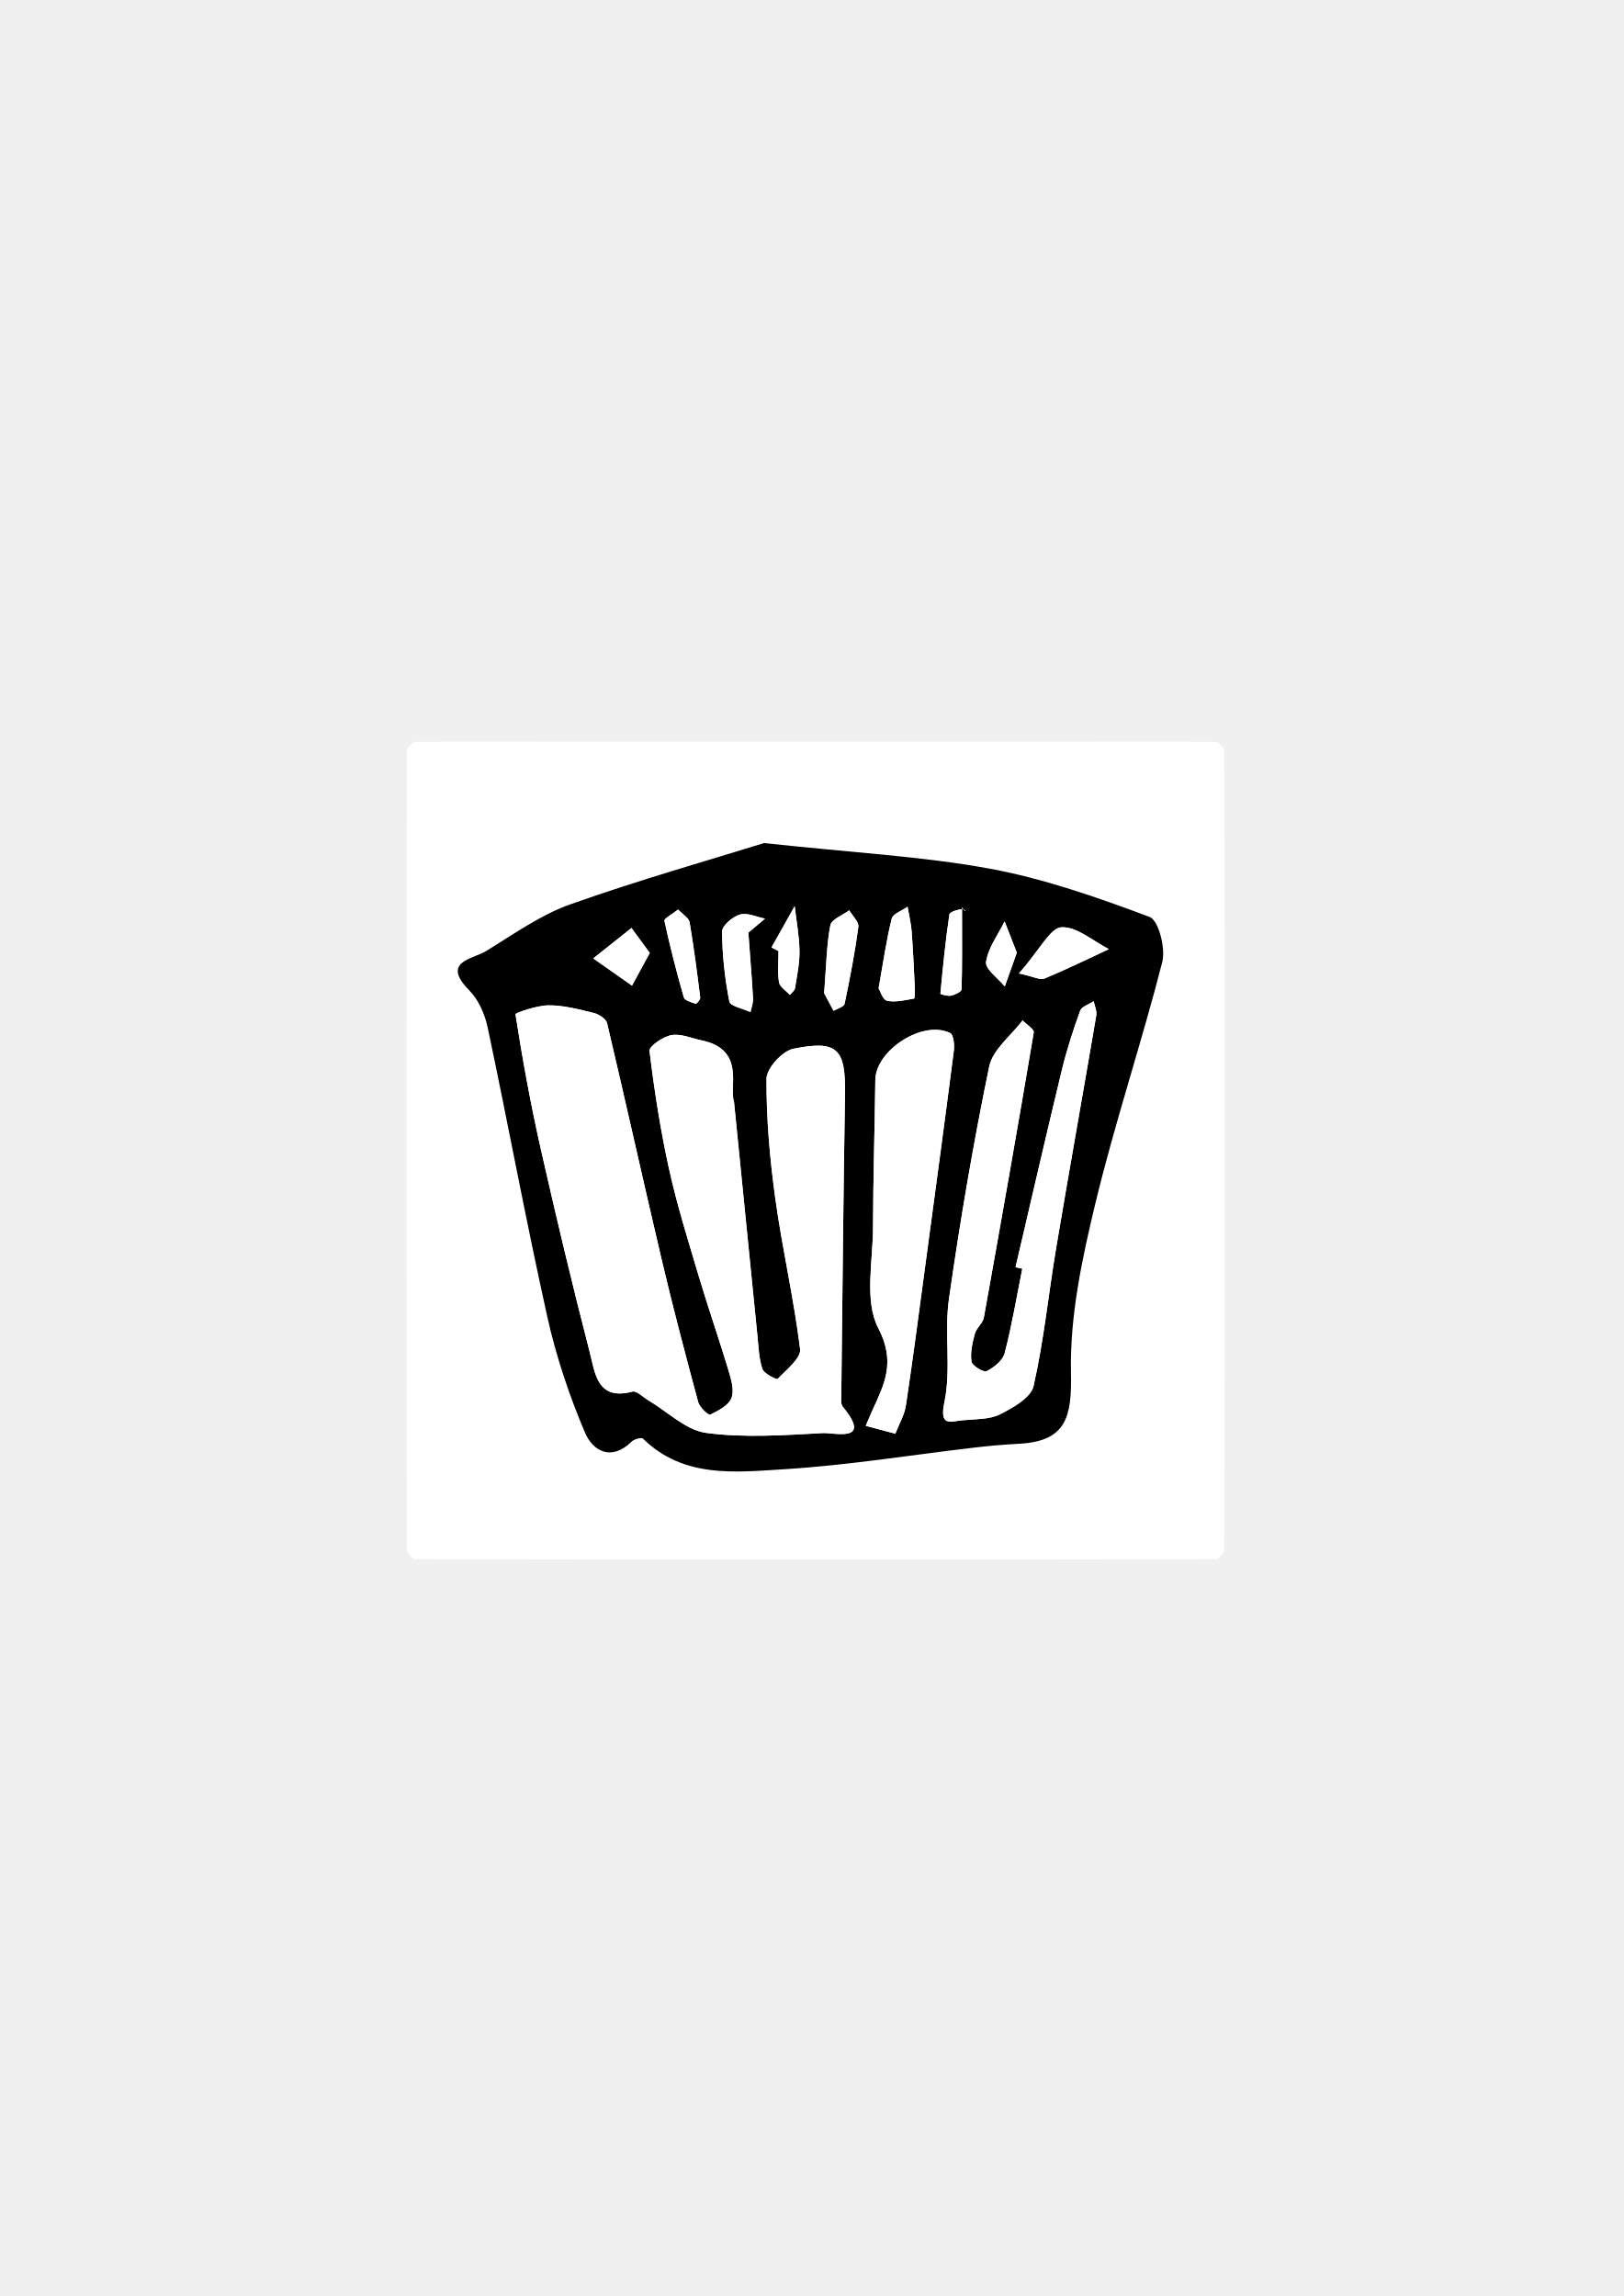
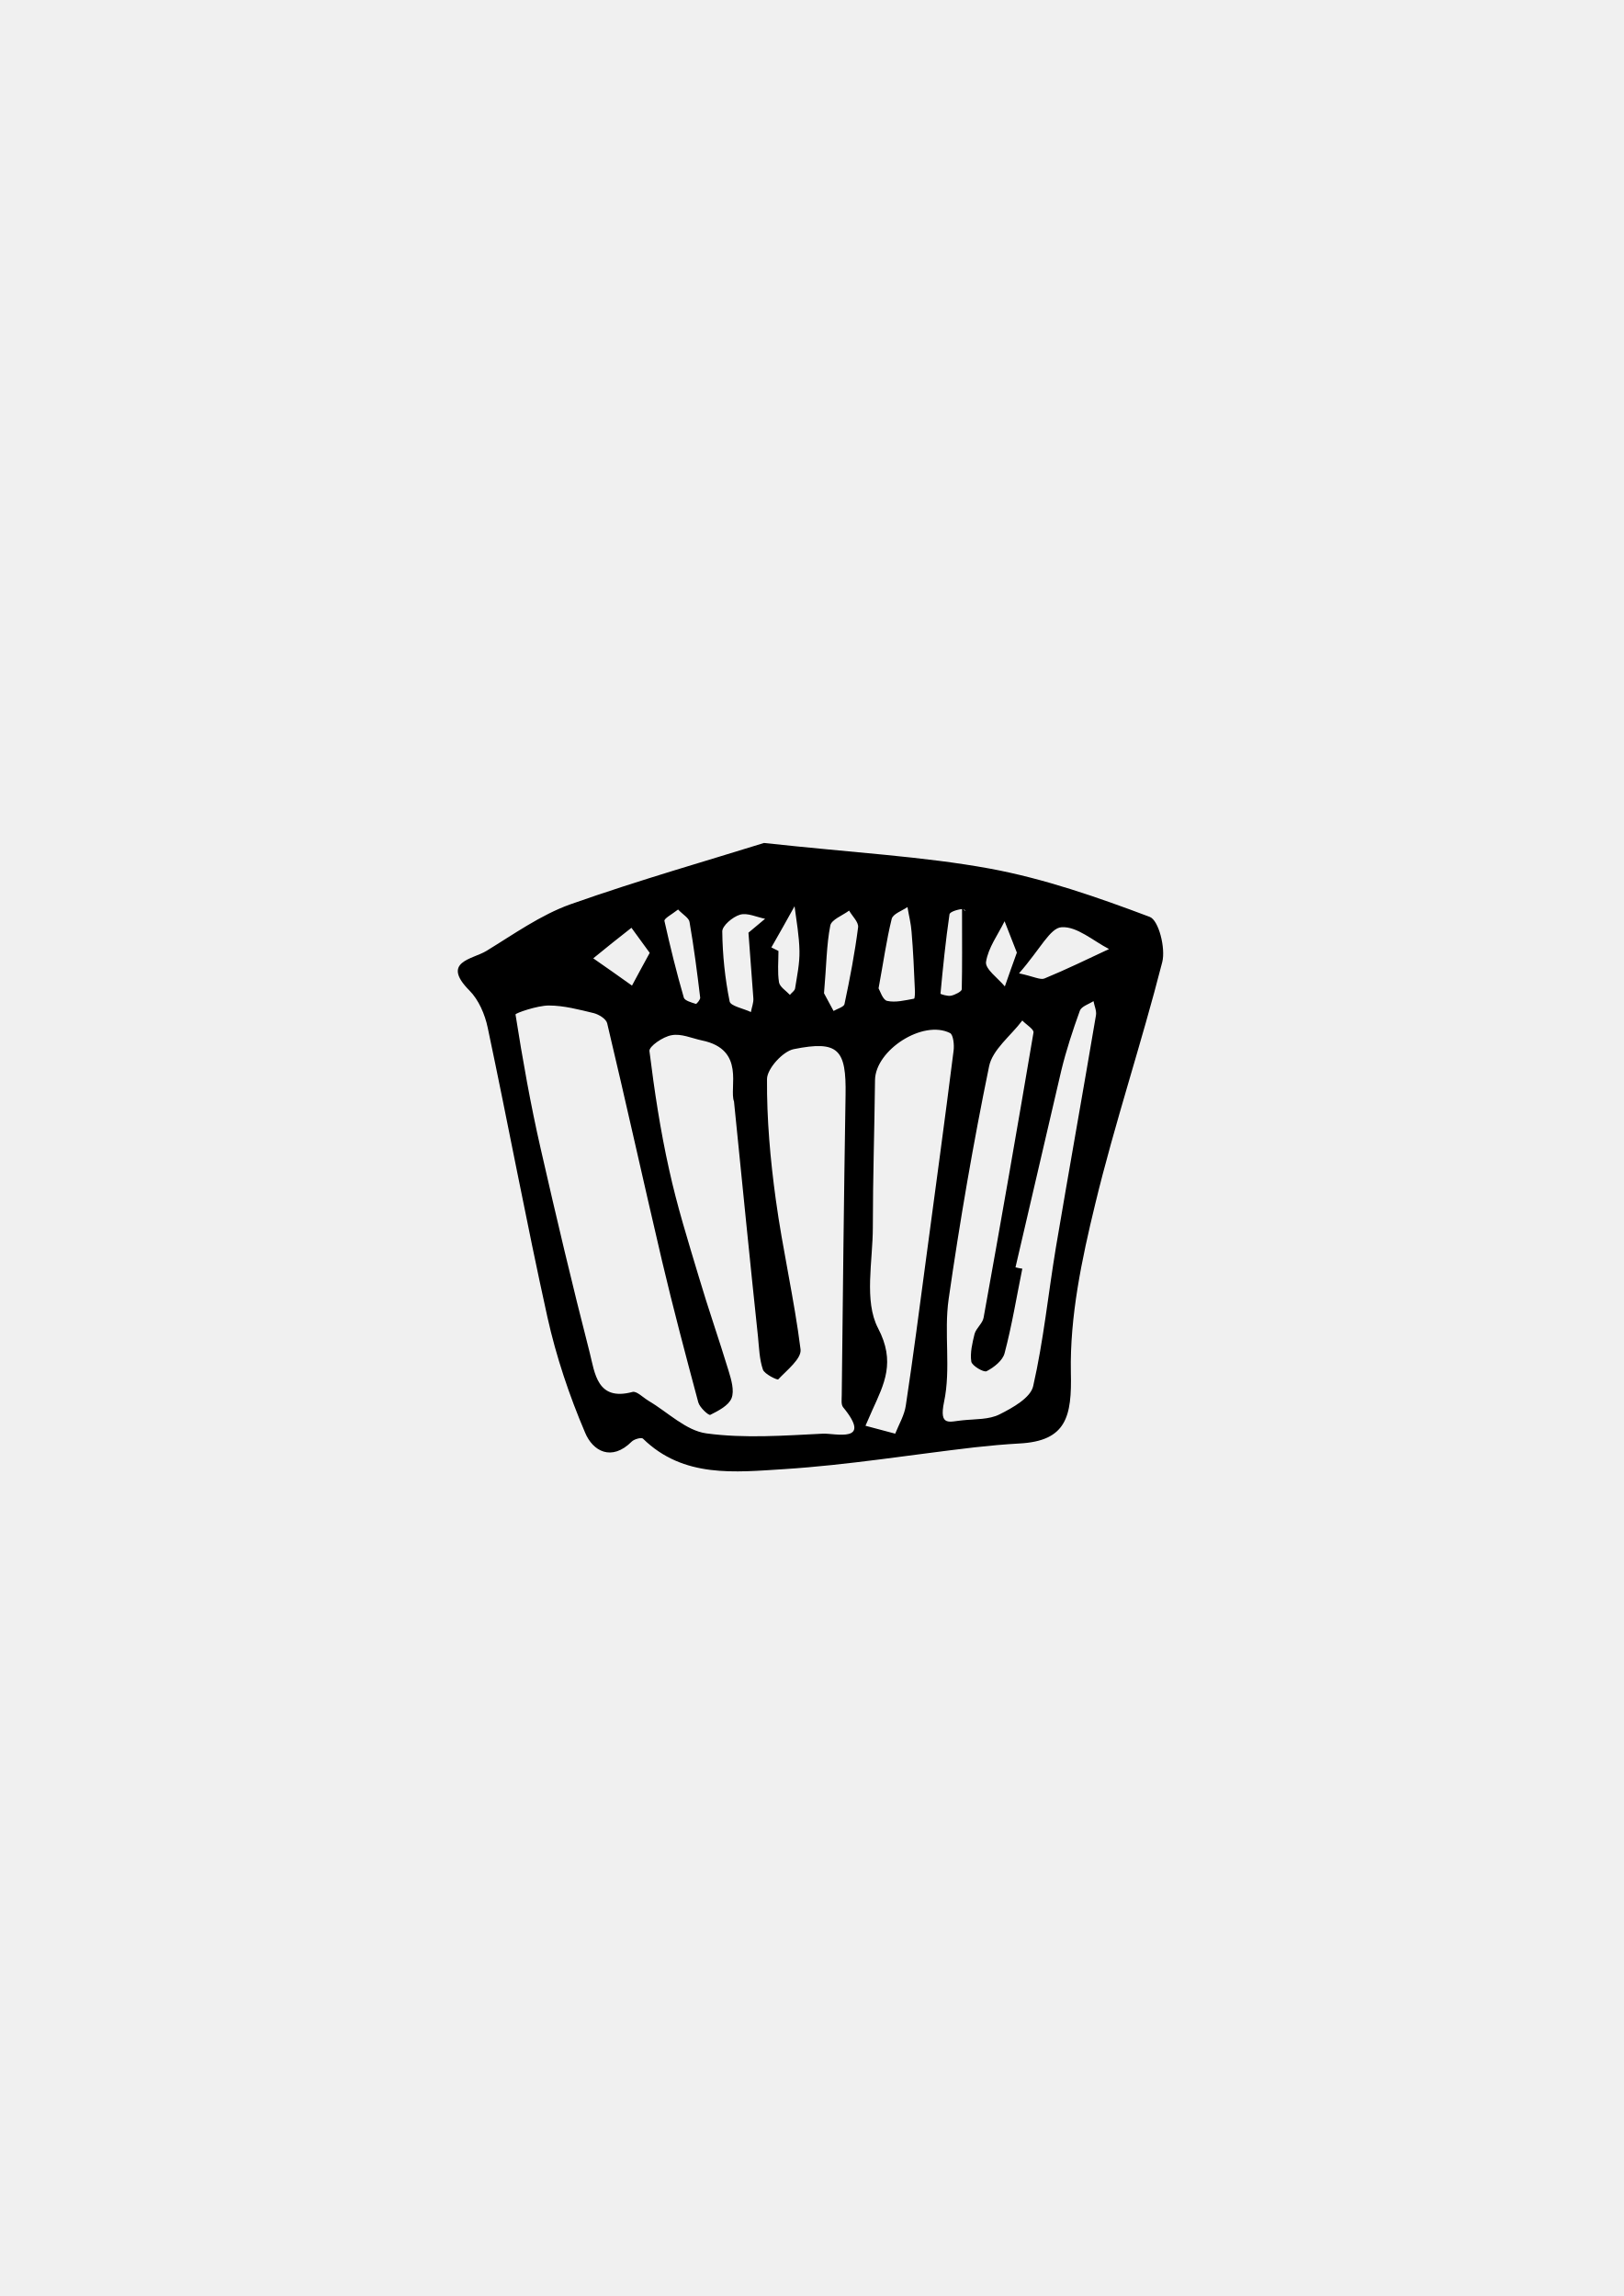
- <svg xmlns="http://www.w3.org/2000/svg" version="1.1" id="Layer_1" x="0px" y="0px" viewBox="0 0 595.28 841.89" style="enable-background:new 0 0 595.28 841.89;" xml:space="preserve">
-   <style type="text/css">
- 	.st0{fill:#FFFFFF;}
- </style>
+ <svg xmlns="http://www.w3.org/2000/svg" version="1.1" id="Layer_1" x="0px" y="0px" viewBox="0 0 595.3 841.9" style="enable-background:new 0 0 595.3 841.9;" xml:space="preserve">
  <g>
    <g>
-       <path class="st0" d="M449,421.89c0,48.83,0.02,97.67-0.15,146.5c0,1.17-2.19,3.35-3.35,3.36c-97.67,0.16-195.33,0.16-293,0    c-1.17,0-3.35-2.19-3.36-3.36c-0.16-97.67-0.16-195.33,0-293c0-1.17,2.19-3.35,3.35-3.36c97.67-0.16,195.33-0.16,293,0    c1.17,0,3.35,2.18,3.35,3.36C449.02,324.22,449,373.06,449,421.89z M280.11,309.14c-19.48,6.07-45.54,13.44-71.02,22.48    c-10.93,3.88-20.79,10.97-30.83,17.11c-5.02,3.07-16.65,3.83-6.17,14.45c3.4,3.44,5.7,8.77,6.73,13.62    c7.47,35.35,14.04,70.89,21.88,106.16c3.21,14.44,8.01,28.7,13.77,42.33c2.86,6.77,9.68,10.69,17.12,3.3    c0.91-0.91,3.6-1.61,4.15-1.07c14.91,14.61,33.89,12.32,51.76,11.22c23.38-1.44,46.61-5.25,69.92-7.96    c5.41-0.63,10.85-1.1,16.29-1.39c17.32-0.93,19.29-9.94,18.94-26.12c-0.44-20.51,4.01-41.48,8.86-61.65    c7.18-29.86,16.99-59.07,24.61-88.83c1.29-5.03-1.34-15.32-4.64-16.56c-19.08-7.14-38.59-14.02-58.56-17.69    C338.27,313.99,313.05,312.69,280.11,309.14z" />
-       <path d="M280.11,309.14c32.94,3.56,58.16,4.86,82.79,9.39c19.97,3.67,39.48,10.55,58.56,17.69c3.3,1.24,5.93,11.53,4.64,16.56    c-7.62,29.76-17.43,58.98-24.61,88.83c-4.85,20.17-9.3,41.14-8.86,61.65c0.35,16.18-1.62,25.19-18.94,26.12    c-5.44,0.29-10.88,0.76-16.29,1.39c-23.3,2.71-46.54,6.53-69.92,7.96c-17.88,1.1-36.85,3.4-51.76-11.22    c-0.55-0.54-3.23,0.16-4.15,1.07c-7.44,7.38-14.26,3.46-17.12-3.3c-5.76-13.63-10.56-27.89-13.77-42.33    c-7.84-35.26-14.4-70.81-21.88-106.16c-1.02-4.84-3.33-10.18-6.73-13.62c-10.48-10.62,1.15-11.38,6.17-14.45    c10.04-6.14,19.89-13.23,30.83-17.11C234.56,322.57,260.63,315.2,280.11,309.14z M269.09,403.92    c-1.93-5.04,4.39-19.08-11.83-22.43c-3.71-0.77-7.61-2.56-11.08-1.94c-3.07,0.54-8.26,4.1-8.06,5.78    c1.77,14.54,4.01,29.08,7.18,43.39c2.95,13.29,7.04,26.35,10.93,39.42c3.43,11.53,7.41,22.9,10.87,34.42    c0.98,3.26,2.17,7.29,1.06,10.1c-1.07,2.7-4.82,4.62-7.79,6.07c-0.63,0.3-3.89-2.7-4.4-4.59c-4.65-17.23-9.21-34.5-13.3-51.87    c-6.84-29.01-13.25-58.12-20.11-87.13c-0.37-1.57-3.02-3.25-4.9-3.71c-5.42-1.33-10.98-2.81-16.49-2.8    c-4.25,0.01-12.27,2.76-12.18,3.3c2.55,16.45,5.54,32.86,9.21,49.11c5.66,25.03,11.6,50.01,18.02,74.85    c1.94,7.49,2.66,17.85,15.66,14.37c1.53-0.41,3.84,2.03,5.77,3.17c7.06,4.17,13.77,10.97,21.25,11.98    c13.99,1.88,28.46,0.84,42.67,0.07c4.4-0.24,18.42,3.72,7.38-9.69c-0.79-0.96-0.54-2.89-0.52-4.36    c0.42-36.66,0.75-73.31,1.36-109.97c0.28-16.84-2.62-20.22-18.98-16.89c-4.02,0.82-9.78,7.18-9.8,11.01    c-0.07,14.66,1.23,29.41,3.24,43.96c2.55,18.44,6.81,36.66,9.08,55.13c0.41,3.35-5.05,7.57-8.24,10.97    c-0.32,0.34-4.95-1.89-5.56-3.64c-1.31-3.77-1.42-7.98-1.83-12.03C274.96,462.85,272.27,435.72,269.09,403.92z M372.31,464.67    c0.83,0.18,1.65,0.35,2.48,0.53c-2.08,10.34-3.81,20.78-6.46,30.97c-0.7,2.68-3.91,5.23-6.61,6.61c-1.08,0.55-5.33-2-5.56-3.53    c-0.5-3.29,0.35-6.92,1.25-10.25c0.57-2.1,2.91-3.79,3.28-5.87c6.28-34.82,12.42-69.67,18.3-104.57c0.2-1.21-2.67-2.93-4.1-4.41    c-4.22,5.61-10.95,10.7-12.23,16.91c-5.84,28.21-10.68,56.66-14.75,85.19c-1.78,12.45,0.87,25.64-1.67,37.84    c-1.9,9.15,2.07,7.14,6.75,6.67c4.59-0.45,9.67-0.21,13.59-2.16c4.79-2.39,11.37-6.12,12.34-10.38    c3.79-16.67,5.47-33.81,8.3-50.71c4.77-28.41,9.86-56.77,14.69-85.18c0.28-1.63-0.6-3.47-0.94-5.21    c-1.71,1.14-4.41,1.93-4.97,3.49c-2.6,7.19-4.96,14.5-6.75,21.93C383.45,416.55,377.93,440.62,372.31,464.67z M328.23,525.71    c1.36-3.52,3.37-6.85,3.9-10.41c2.68-17.84,5-35.74,7.41-53.63c3.43-25.45,6.88-50.89,10.15-76.36c0.28-2.15-0.08-5.86-1.33-6.49    c-9.92-4.99-27.32,6.21-27.45,17.2c-0.22,17.99-0.8,35.97-0.84,53.96c-0.03,12.49-3.27,27,1.91,36.98    c6.46,12.42,2.33,20.42-2.12,30.14c-0.86,1.89-1.65,3.81-2.46,5.72C319.58,523.39,321.77,523.98,328.23,525.71z M373.57,356.94    c5.52,1.2,7.82,2.51,9.31,1.89c8-3.33,15.8-7.15,23.66-10.8c-5.82-2.95-11.78-8.35-17.41-8.02    C385.03,340.25,381.36,348.03,373.57,356.94z M302.14,364.2c0.4,0.74,1.93,3.6,3.47,6.45c1.39-0.84,3.79-1.46,4.02-2.55    c1.97-9.35,3.8-18.75,5.05-28.22c0.25-1.85-2.15-4.05-3.33-6.09c-2.41,1.81-6.5,3.29-6.93,5.48    C303.02,346.51,302.95,354.01,302.14,364.2z M274.36,341.98c2.04-1.72,4.07-3.43,6.11-5.15c-3.1-0.6-6.51-2.28-9.2-1.49    c-2.67,0.79-6.56,4.07-6.54,6.23c0.06,8.57,1.02,17.22,2.66,25.64c0.34,1.74,5.07,2.62,7.77,3.9c0.33-1.66,1.01-3.35,0.92-4.99    C275.61,358.07,274.95,350.03,274.36,341.98z M322.11,362.38c0.53,0.84,1.48,4.2,3.09,4.56c3.11,0.69,6.61-0.23,9.9-0.79    c0.3-0.05,0.36-2.31,0.3-3.54c-0.34-7.02-0.64-14.04-1.17-21.05c-0.23-3.05-0.98-6.05-1.5-9.08c-2.01,1.43-5.35,2.54-5.81,4.36    C324.96,344.66,323.85,352.68,322.11,362.38z M238.22,349.43c-2.72-3.72-4.72-6.44-6.71-9.16c-4.67,3.72-9.35,7.44-14.02,11.16    c4.74,3.33,9.48,6.65,14.21,9.98C233.65,357.83,235.6,354.24,238.22,349.43z M352.69,332.63c1.98,2.9,1.13,0.69,0.36,0.71    c-1.75,0.06-4.85,1.02-4.99,1.97c-1.43,9.65-2.4,19.37-3.29,29.09c-0.01,0.15,2.65,0.96,3.9,0.69c1.44-0.31,3.82-1.45,3.85-2.3    C352.8,354.24,352.69,345.68,352.69,332.63z M282.84,347.41c0.86,0.44,1.72,0.88,2.58,1.32c0,3.83-0.42,7.73,0.19,11.46    c0.28,1.7,2.58,3.08,3.96,4.6c0.65-0.8,1.75-1.53,1.89-2.41c0.73-4.55,1.72-9.14,1.65-13.7c-0.08-5.48-1.13-10.95-1.76-16.42    C288.51,337.32,285.68,342.36,282.84,347.41z M248.61,333.49c-2.27,1.82-5.2,3.33-5.02,4.16c2.05,9.44,4.44,18.81,7.12,28.09    c0.33,1.14,2.78,1.79,4.36,2.33c0.29,0.1,1.73-1.56,1.64-2.28c-1.15-9.24-2.34-18.48-3.9-27.66    C252.55,336.62,250.44,335.43,248.61,333.49z M372.79,349.32c-1.7-4.35-3.09-7.91-4.48-11.46c-2.43,4.93-6.04,9.69-6.8,14.86    c-0.38,2.6,4.41,5.97,6.86,8.99C369.82,357.62,371.28,353.54,372.79,349.32z" />
-       <path class="st0" d="M269.09,403.92c3.18,31.8,5.87,58.93,8.61,86.05c0.41,4.05,0.52,8.27,1.83,12.03    c0.61,1.74,5.24,3.97,5.56,3.64c3.2-3.4,8.66-7.62,8.24-10.97c-2.27-18.47-6.53-36.68-9.08-55.13    c-2.02-14.55-3.31-29.3-3.24-43.96c0.02-3.84,5.78-10.2,9.8-11.01c16.36-3.33,19.26,0.04,18.98,16.89    c-0.61,36.65-0.94,73.31-1.36,109.97c-0.02,1.48-0.27,3.41,0.52,4.36c11.05,13.41-2.98,9.45-7.38,9.69    c-14.22,0.77-28.68,1.81-42.67-0.07c-7.49-1.01-14.19-7.8-21.25-11.98c-1.93-1.14-4.24-3.58-5.77-3.17    c-13.01,3.48-13.73-6.88-15.66-14.37c-6.42-24.84-12.36-49.82-18.02-74.85c-3.67-16.25-6.66-32.66-9.21-49.11    c-0.08-0.54,7.94-3.29,12.18-3.3c5.51-0.01,11.07,1.47,16.49,2.8c1.88,0.46,4.52,2.13,4.9,3.71    c6.86,29.01,13.28,58.12,20.11,87.13c4.1,17.37,8.66,34.64,13.3,51.87c0.51,1.89,3.77,4.9,4.4,4.59c2.97-1.45,6.72-3.37,7.79-6.07    c1.11-2.81-0.09-6.84-1.06-10.1c-3.46-11.52-7.43-22.89-10.87-34.42c-3.89-13.07-7.98-26.12-10.93-39.42    c-3.17-14.3-5.41-28.84-7.18-43.39c-0.2-1.68,4.99-5.24,8.06-5.78c3.47-0.62,7.37,1.18,11.08,1.94    C273.48,384.85,267.16,398.89,269.09,403.92z" />
-       <path class="st0" d="M372.31,464.67c5.62-24.05,11.14-48.12,16.94-72.12c1.79-7.43,4.15-14.74,6.75-21.93    c0.56-1.56,3.26-2.35,4.97-3.49c0.34,1.74,1.21,3.57,0.94,5.21c-4.83,28.4-9.92,56.76-14.69,85.18    c-2.84,16.9-4.52,34.04-8.3,50.71c-0.97,4.25-7.55,7.99-12.34,10.38c-3.92,1.96-9,1.71-13.59,2.16c-4.68,0.46-8.65,2.48-6.75-6.67    c2.54-12.2-0.11-25.39,1.67-37.84c4.07-28.53,8.91-56.98,14.75-85.19c1.29-6.21,8.01-11.3,12.23-16.91    c1.44,1.48,4.31,3.21,4.1,4.41c-5.88,34.89-12.02,69.74-18.3,104.57c-0.38,2.08-2.71,3.77-3.28,5.87    c-0.9,3.33-1.76,6.96-1.25,10.25c0.24,1.53,4.49,4.08,5.56,3.53c2.69-1.38,5.91-3.93,6.61-6.61c2.65-10.2,4.38-20.63,6.46-30.97    C373.96,465.02,373.14,464.85,372.31,464.67z" />
-       <path class="st0" d="M328.23,525.71c-6.46-1.73-8.65-2.31-10.83-2.9c0.82-1.91,1.6-3.83,2.46-5.72    c4.45-9.72,8.57-17.72,2.12-30.14c-5.18-9.97-1.94-24.48-1.91-36.98c0.04-17.99,0.62-35.97,0.84-53.96    c0.13-10.98,17.53-22.18,27.45-17.2c1.25,0.63,1.6,4.34,1.33,6.49c-3.27,25.47-6.72,50.91-10.15,76.36    c-2.41,17.88-4.73,35.78-7.41,53.63C331.6,518.85,329.59,522.19,328.23,525.71z" />
-       <path class="st0" d="M373.57,356.94c7.79-8.91,11.46-16.69,15.56-16.93c5.63-0.33,11.59,5.07,17.41,8.02    c-7.87,3.65-15.67,7.47-23.66,10.8C381.39,359.46,379.09,358.14,373.57,356.94z" />
-       <path class="st0" d="M302.14,364.2c0.81-10.19,0.88-17.68,2.28-24.93c0.42-2.19,4.51-3.67,6.93-5.48    c1.18,2.04,3.58,4.24,3.33,6.09c-1.26,9.47-3.08,18.87-5.05,28.22c-0.23,1.08-2.63,1.71-4.02,2.55    C304.07,367.8,302.54,364.94,302.14,364.2z" />
-       <path class="st0" d="M274.36,341.98c0.59,8.05,1.26,16.09,1.71,24.15c0.09,1.64-0.59,3.32-0.92,4.99c-2.7-1.28-7.43-2.16-7.77-3.9    c-1.65-8.42-2.61-17.07-2.66-25.64c-0.01-2.16,3.87-5.45,6.54-6.23c2.69-0.79,6.11,0.89,9.2,1.49    C278.43,338.55,276.39,340.26,274.36,341.98z" />
-       <path class="st0" d="M322.11,362.38c1.74-9.7,2.85-17.72,4.81-25.53c0.46-1.82,3.79-2.93,5.81-4.36c0.51,3.03,1.26,6.03,1.5,9.08    c0.53,7,0.84,14.03,1.17,21.05c0.06,1.22,0,3.49-0.3,3.54c-3.29,0.56-6.79,1.48-9.9,0.79    C323.59,366.59,322.64,363.22,322.11,362.38z" />
-       <path class="st0" d="M238.22,349.43c-2.62,4.81-4.57,8.39-6.52,11.98c-4.74-3.33-9.48-6.65-14.21-9.98    c4.67-3.72,9.35-7.44,14.02-11.16C233.5,343,235.49,345.72,238.22,349.43z" />
-       <path class="st0" d="M352.69,332.63c0,13.05,0.11,21.61-0.17,30.16c-0.03,0.85-2.41,1.98-3.85,2.3c-1.25,0.27-3.92-0.54-3.9-0.69    c0.89-9.72,1.86-19.44,3.29-29.09c0.14-0.95,3.23-1.91,4.99-1.97C353.82,333.32,354.67,335.52,352.69,332.63z" />
-       <path class="st0" d="M282.84,347.41c2.83-5.05,5.67-10.09,8.5-15.14c0.63,5.47,1.68,10.94,1.76,16.42    c0.07,4.56-0.92,9.15-1.65,13.7c-0.14,0.88-1.23,1.61-1.89,2.41c-1.38-1.52-3.68-2.9-3.96-4.6c-0.61-3.73-0.19-7.63-0.19-11.46    C284.56,348.29,283.7,347.85,282.84,347.41z" />
-       <path class="st0" d="M248.61,333.49c1.83,1.94,3.95,3.13,4.2,4.63c1.56,9.18,2.75,18.42,3.9,27.66c0.09,0.72-1.36,2.38-1.64,2.28    c-1.58-0.53-4.03-1.19-4.36-2.33c-2.68-9.28-5.07-18.65-7.12-28.09C243.41,336.82,246.34,335.31,248.61,333.49z" />
-       <path class="st0" d="M372.79,349.32c-1.51,4.21-2.97,8.3-4.43,12.39c-2.45-3.02-7.24-6.38-6.86-8.99    c0.76-5.18,4.37-9.93,6.8-14.86C369.7,341.42,371.09,344.97,372.79,349.32z" />
+       <path d="M280.1,309.1c32.9,3.6,58.2,4.9,82.8,9.4c20,3.7,39.5,10.5,58.6,17.7c3.3,1.2,5.9,11.5,4.6,16.6    c-7.6,29.8-17.4,59-24.6,88.8c-4.9,20.2-9.3,41.1-8.9,61.6c0.4,16.2-1.6,25.2-18.9,26.1c-5.4,0.3-10.9,0.8-16.3,1.4    c-23.3,2.7-46.5,6.5-69.9,8c-17.9,1.1-36.9,3.4-51.8-11.2c-0.6-0.5-3.2,0.2-4.1,1.1c-7.4,7.4-14.3,3.5-17.1-3.3    c-5.8-13.6-10.6-27.9-13.8-42.3c-7.8-35.3-14.4-70.8-21.9-106.2c-1-4.8-3.3-10.2-6.7-13.6c-10.5-10.6,1.1-11.4,6.2-14.5    c10-6.1,19.9-13.2,30.8-17.1C234.6,322.6,260.6,315.2,280.1,309.1z M269.1,403.9c-1.9-5,4.4-19.1-11.8-22.4    c-3.7-0.8-7.6-2.6-11.1-1.9c-3.1,0.5-8.3,4.1-8.1,5.8c1.8,14.5,4,29.1,7.2,43.4c2.9,13.3,7,26.4,10.9,39.4    c3.4,11.5,7.4,22.9,10.9,34.4c1,3.3,2.2,7.3,1.1,10.1c-1.1,2.7-4.8,4.6-7.8,6.1c-0.6,0.3-3.9-2.7-4.4-4.6    c-4.6-17.2-9.2-34.5-13.3-51.9c-6.8-29-13.2-58.1-20.1-87.1c-0.4-1.6-3-3.2-4.9-3.7c-5.4-1.3-11-2.8-16.5-2.8    c-4.2,0-12.3,2.8-12.2,3.3c2.6,16.5,5.5,32.9,9.2,49.1c5.7,25,11.6,50,18,74.9c1.9,7.5,2.7,17.9,15.7,14.4c1.5-0.4,3.8,2,5.8,3.2    c7.1,4.2,13.8,11,21.3,12c14,1.9,28.5,0.8,42.7,0.1c4.4-0.2,18.4,3.7,7.4-9.7c-0.8-1-0.5-2.9-0.5-4.4c0.4-36.7,0.8-73.3,1.4-110    c0.3-16.8-2.6-20.2-19-16.9c-4,0.8-9.8,7.2-9.8,11c-0.1,14.7,1.2,29.4,3.2,44c2.5,18.4,6.8,36.7,9.1,55.1c0.4,3.4-5,7.6-8.2,11    c-0.3,0.3-5-1.9-5.6-3.6c-1.3-3.8-1.4-8-1.8-12C275,462.9,272.3,435.7,269.1,403.9z M372.3,464.7c0.8,0.2,1.6,0.4,2.5,0.5    c-2.1,10.3-3.8,20.8-6.5,31c-0.7,2.7-3.9,5.2-6.6,6.6c-1.1,0.5-5.3-2-5.6-3.5c-0.5-3.3,0.4-6.9,1.2-10.2c0.6-2.1,2.9-3.8,3.3-5.9    c6.3-34.8,12.4-69.7,18.3-104.6c0.2-1.2-2.7-2.9-4.1-4.4c-4.2,5.6-11,10.7-12.2,16.9c-5.8,28.2-10.7,56.7-14.8,85.2    c-1.8,12.5,0.9,25.6-1.7,37.8c-1.9,9.2,2.1,7.1,6.8,6.7c4.6-0.5,9.7-0.2,13.6-2.2c4.8-2.4,11.4-6.1,12.3-10.4    c3.8-16.7,5.5-33.8,8.3-50.7c4.8-28.4,9.9-56.8,14.7-85.2c0.3-1.6-0.6-3.5-0.9-5.2c-1.7,1.1-4.4,1.9-5,3.5    c-2.6,7.2-5,14.5-6.8,21.9C383.5,416.5,377.9,440.6,372.3,464.7z M328.2,525.7c1.4-3.5,3.4-6.8,3.9-10.4c2.7-17.8,5-35.7,7.4-53.6    c3.4-25.5,6.9-50.9,10.1-76.4c0.3-2.1-0.1-5.9-1.3-6.5c-9.9-5-27.3,6.2-27.5,17.2c-0.2,18-0.8,36-0.8,54c0,12.5-3.3,27,1.9,37    c6.5,12.4,2.3,20.4-2.1,30.1c-0.9,1.9-1.6,3.8-2.5,5.7C319.6,523.4,321.8,524,328.2,525.7z M373.6,356.9c5.5,1.2,7.8,2.5,9.3,1.9    c8-3.3,15.8-7.1,23.7-10.8c-5.8-3-11.8-8.4-17.4-8C385,340.2,381.4,348,373.6,356.9z M302.1,364.2c0.4,0.7,1.9,3.6,3.5,6.5    c1.4-0.8,3.8-1.5,4-2.5c2-9.4,3.8-18.8,5-28.2c0.2-1.9-2.1-4-3.3-6.1c-2.4,1.8-6.5,3.3-6.9,5.5C303,346.5,303,354,302.1,364.2z     M274.4,342c2-1.7,4.1-3.4,6.1-5.1c-3.1-0.6-6.5-2.3-9.2-1.5c-2.7,0.8-6.6,4.1-6.5,6.2c0.1,8.6,1,17.2,2.7,25.6    c0.3,1.7,5.1,2.6,7.8,3.9c0.3-1.7,1-3.4,0.9-5C275.6,358.1,275,350,274.4,342z M322.1,362.4c0.5,0.8,1.5,4.2,3.1,4.6    c3.1,0.7,6.6-0.2,9.9-0.8c0.3,0,0.4-2.3,0.3-3.5c-0.3-7-0.6-14-1.2-21c-0.2-3-1-6-1.5-9.1c-2,1.4-5.4,2.5-5.8,4.4    C325,344.7,323.9,352.7,322.1,362.4z M238.2,349.4c-2.7-3.7-4.7-6.4-6.7-9.2c-4.7,3.7-9.4,7.4-14,11.2c4.7,3.3,9.5,6.6,14.2,10    C233.6,357.8,235.6,354.2,238.2,349.4z M352.7,332.6c2,2.9,1.1,0.7,0.4,0.7c-1.8,0.1-4.9,1-5,2c-1.4,9.6-2.4,19.4-3.3,29.1    c0,0.1,2.6,1,3.9,0.7c1.4-0.3,3.8-1.5,3.9-2.3C352.8,354.2,352.7,345.7,352.7,332.6z M282.8,347.4c0.9,0.4,1.7,0.9,2.6,1.3    c0,3.8-0.4,7.7,0.2,11.5c0.3,1.7,2.6,3.1,4,4.6c0.6-0.8,1.8-1.5,1.9-2.4c0.7-4.5,1.7-9.1,1.6-13.7c-0.1-5.5-1.1-11-1.8-16.4    C288.5,337.3,285.7,342.4,282.8,347.4z M248.6,333.5c-2.3,1.8-5.2,3.3-5,4.2c2.1,9.4,4.4,18.8,7.1,28.1c0.3,1.1,2.8,1.8,4.4,2.3    c0.3,0.1,1.7-1.6,1.6-2.3c-1.1-9.2-2.3-18.5-3.9-27.7C252.6,336.6,250.4,335.4,248.6,333.5z M372.8,349.3    c-1.7-4.4-3.1-7.9-4.5-11.5c-2.4,4.9-6,9.7-6.8,14.9c-0.4,2.6,4.4,6,6.9,9C369.8,357.6,371.3,353.5,372.8,349.3z" />
    </g>
  </g>
</svg>
